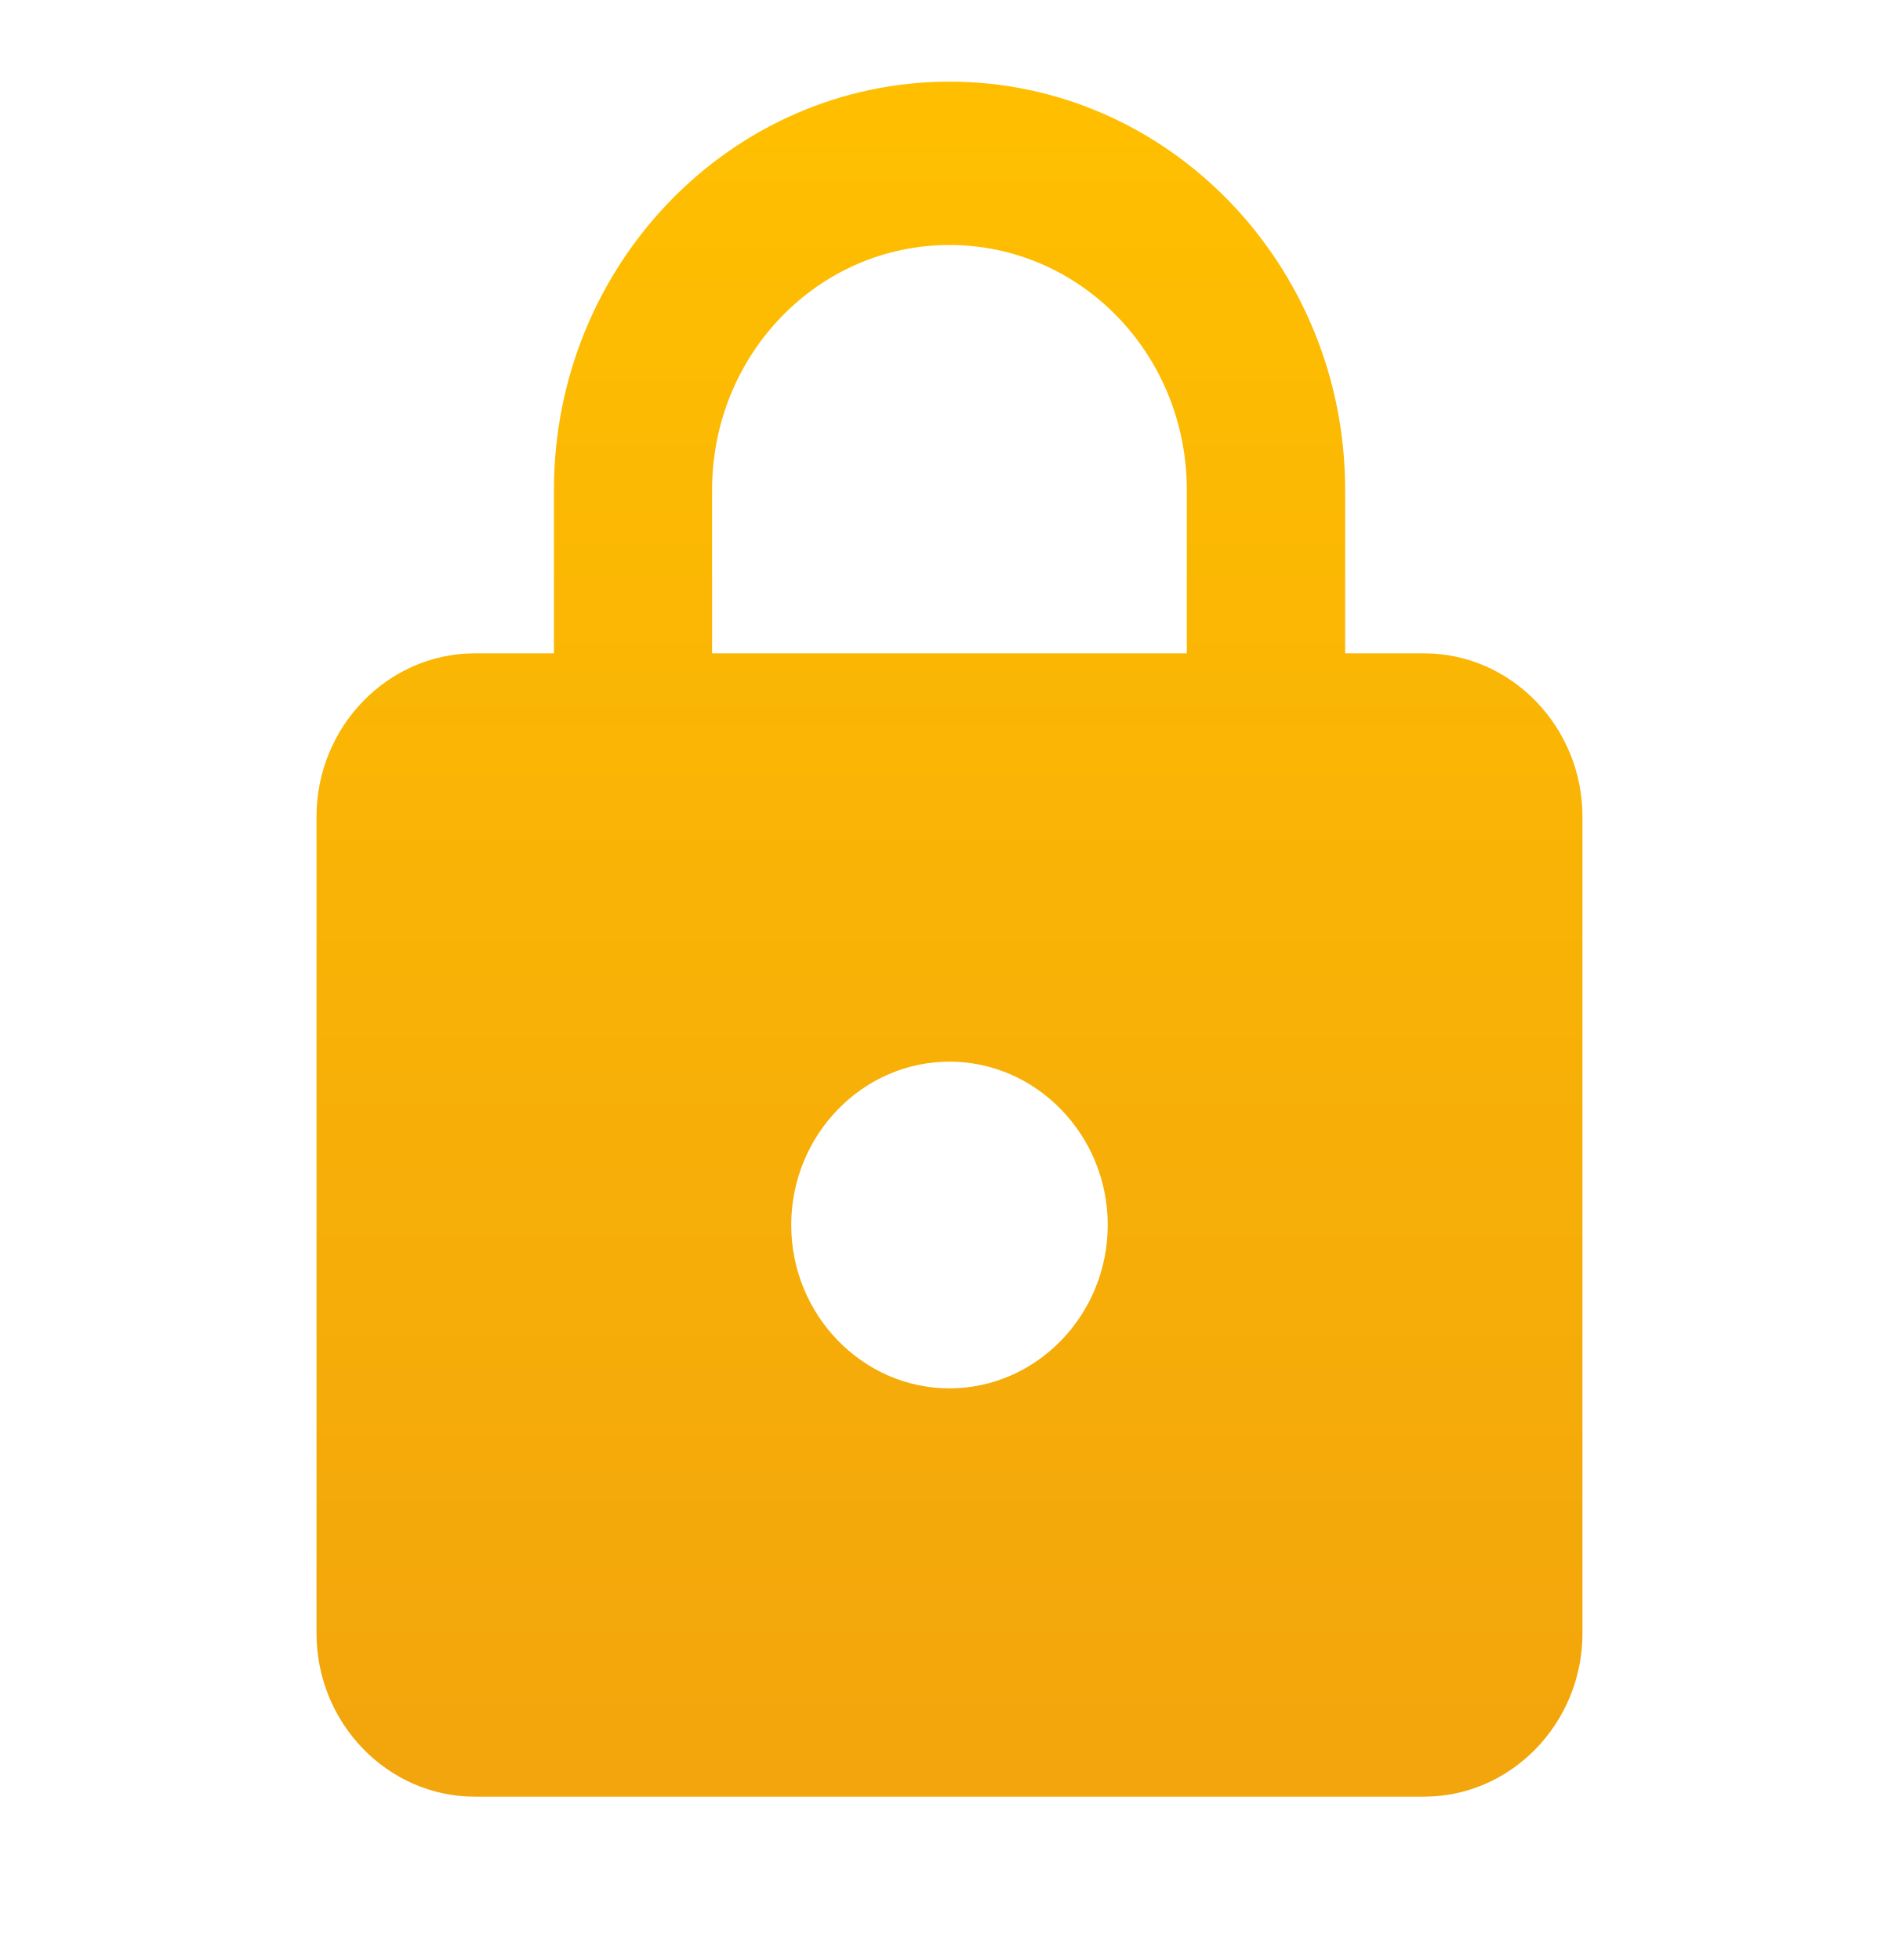
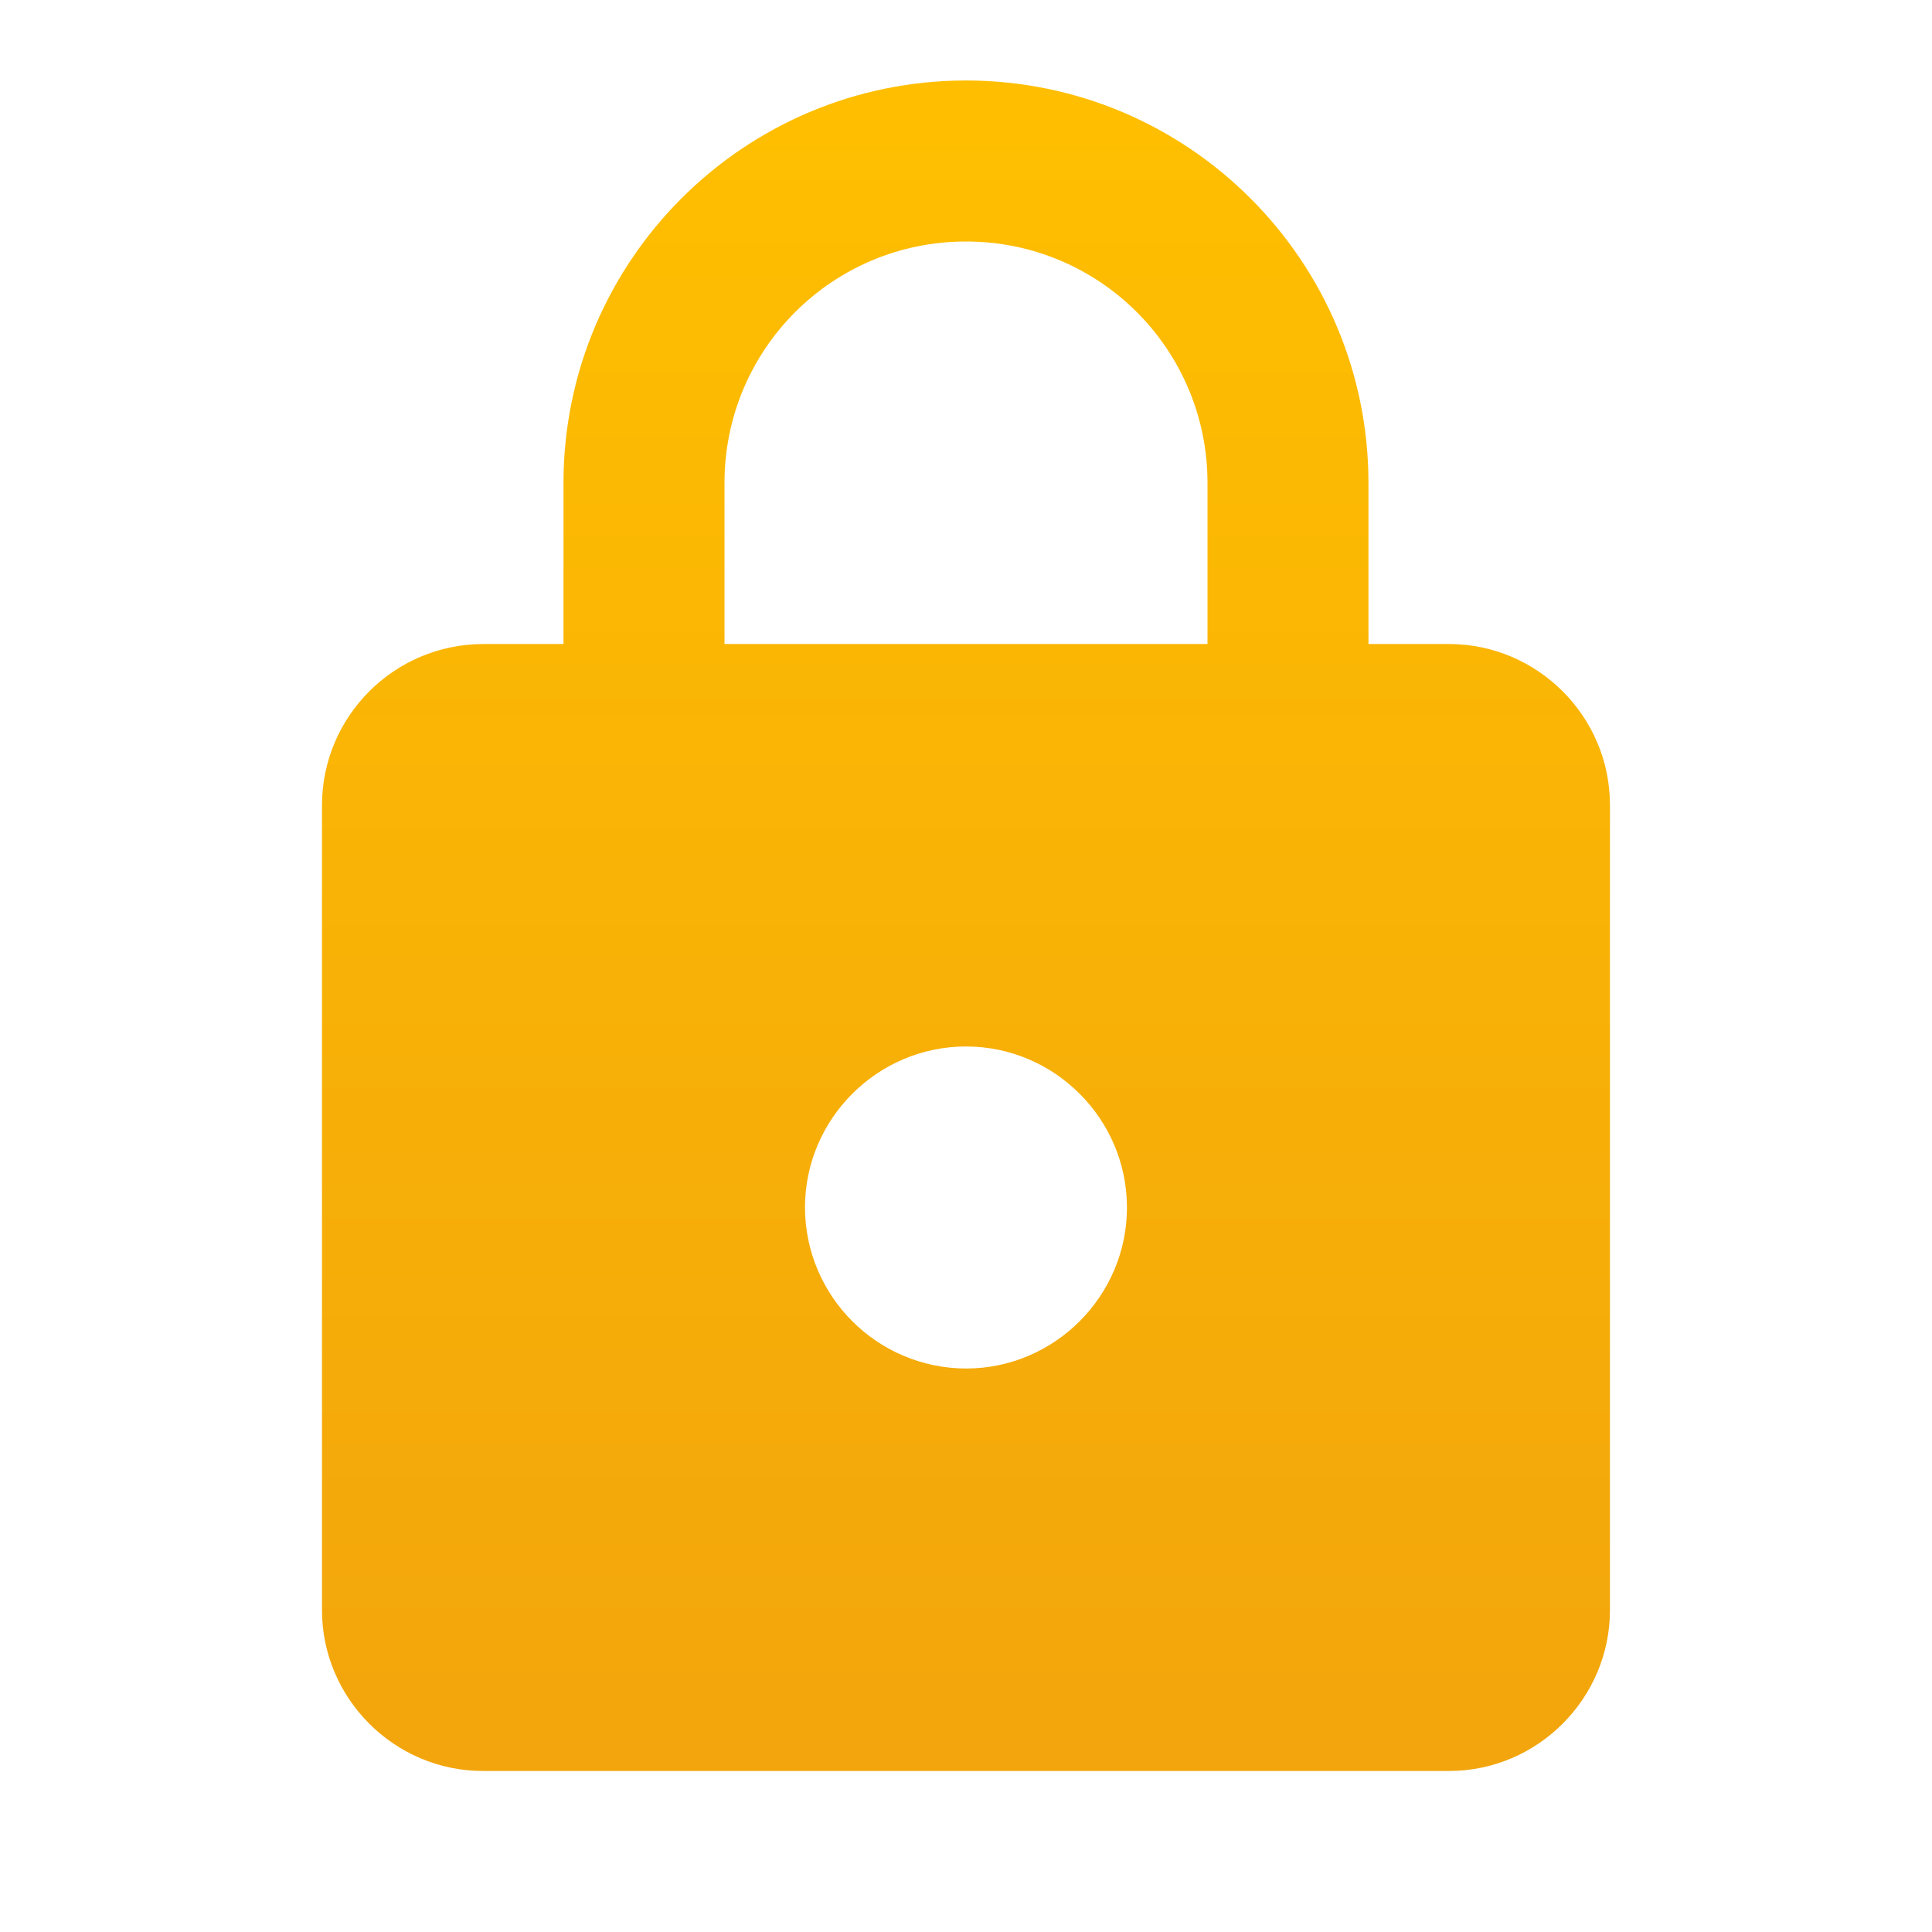
- <svg xmlns="http://www.w3.org/2000/svg" width="31" height="32" fill="none">
-   <path d="M23.25 10.667H21.96V8c0-3.68-2.894-6.667-6.459-6.667-3.565 0-6.458 2.987-6.458 6.667v2.667H7.75c-1.42 0-2.583 1.2-2.583 2.666v13.334c0 1.466 1.162 2.666 2.583 2.666h15.5c1.421 0 2.584-1.2 2.584-2.666V13.333c0-1.466-1.163-2.666-2.584-2.666Zm-7.75 12c-1.42 0-2.583-1.2-2.583-2.667 0-1.467 1.162-2.667 2.583-2.667 1.421 0 2.584 1.2 2.584 2.667 0 1.467-1.163 2.667-2.584 2.667Zm-3.875-12V8c0-2.213 1.731-4 3.875-4 2.145 0 3.875 1.787 3.875 4v2.667h-7.75Z" fill="url(#a)" />
+ <svg xmlns="http://www.w3.org/2000/svg" width="32" height="32" fill="none">
+   <path d="M24 10.667h-1.334V8A6.669 6.669 0 0 0 16 1.333 6.67 6.67 0 0 0 9.333 8v2.667H8a2.675 2.675 0 0 0-2.667 2.666v13.334c0 1.466 1.2 2.666 2.667 2.666h16c1.466 0 2.666-1.2 2.666-2.666V13.333c0-1.466-1.2-2.666-2.666-2.666Zm-8 12A2.675 2.675 0 0 1 13.333 20c0-1.467 1.2-2.667 2.667-2.667 1.466 0 2.666 1.2 2.666 2.667 0 1.467-1.2 2.667-2.666 2.667Zm-4-12V8c0-2.213 1.786-4 4-4 2.213 0 4 1.787 4 4v2.667h-8Z" fill="url(#a)" />
  <defs>
-     <linearGradient id="a" x1="15.5" y1="1.333" x2="15.5" y2="29.333" gradientUnits="userSpaceOnUse">
+     <linearGradient id="a" x1="16" y1="1.333" x2="16" y2="29.333" gradientUnits="userSpaceOnUse">
      <stop stop-color="#FFBF00" />
      <stop offset="1" stop-color="#F2A50C" />
    </linearGradient>
  </defs>
</svg>
